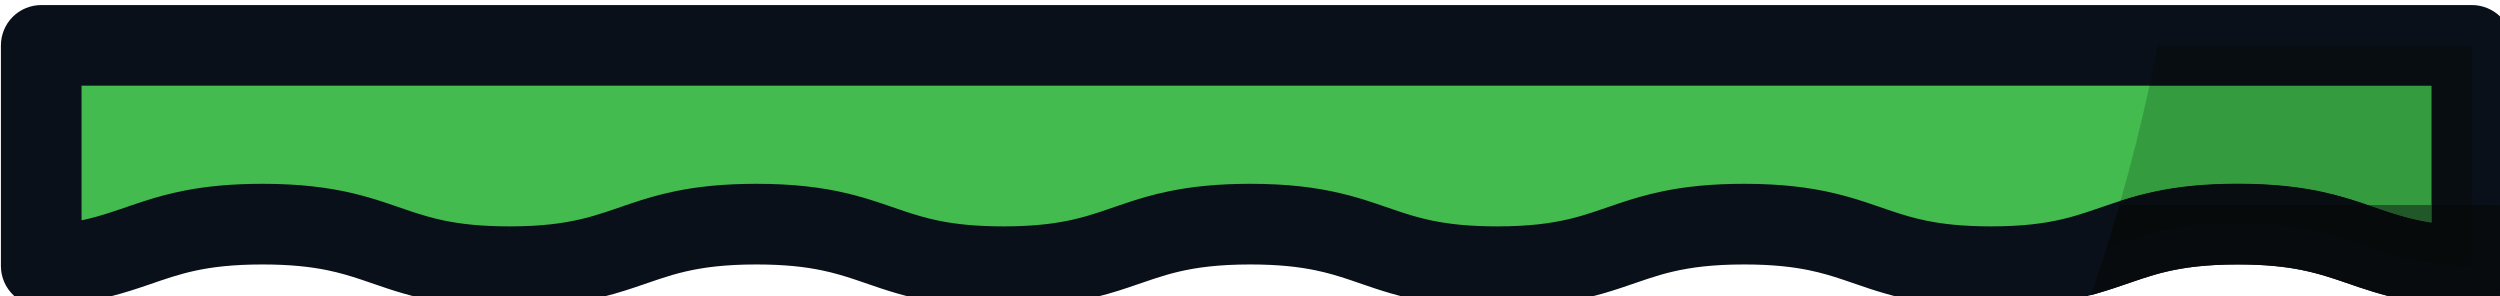
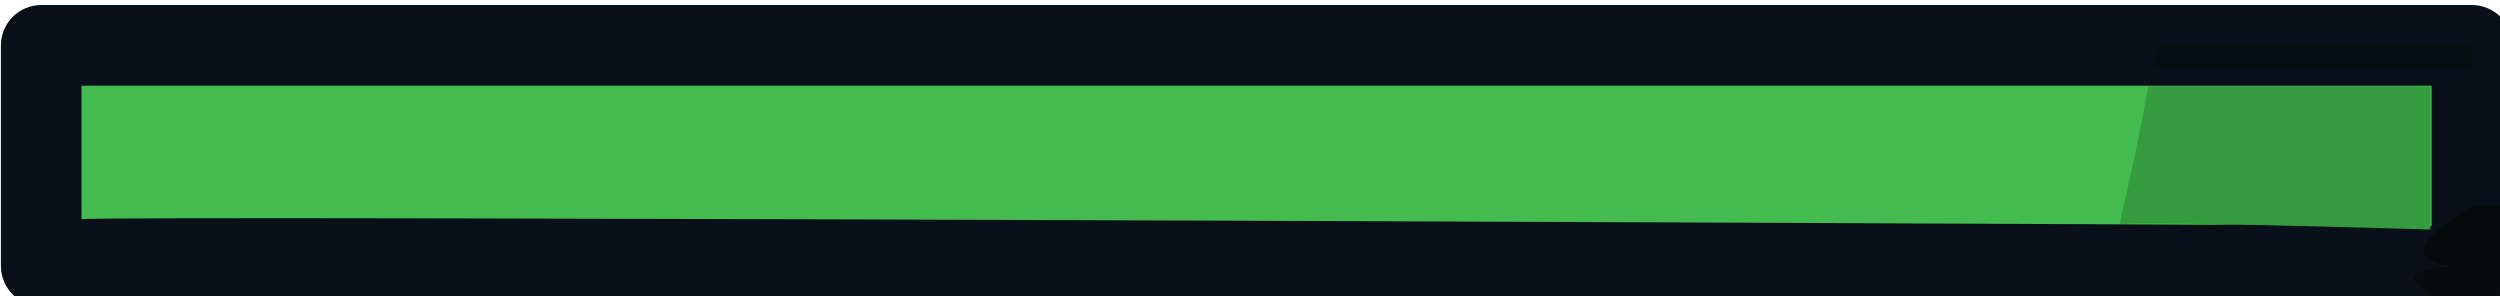
<svg xmlns="http://www.w3.org/2000/svg" version="1.1" width="186" height="22" viewBox="0 0 186 22" xml:space="preserve">
  <defs>
</defs>
-   <g transform="matrix(1 0 0 1 101 -25)">
+   <g transform="matrix(1 0 0 1 93 11)">
    <g style="">
-       <g transform="matrix(0.1 0 0 -0.1 -7.51 36.61)" id="X7t-aOVwRXXsEgg4FUygu">
+       <g transform="matrix(0.1 0 0 -0.1 0.49 0.61)" id="p-GAXaeDt_v2pXPoTvxBV">
        <path style="stroke: none; stroke-width: 1; stroke-dasharray: none; stroke-linecap: butt; stroke-dashoffset: 0; stroke-linejoin: miter; stroke-miterlimit: 4; fill: rgb(67,187,79); fill-rule: nonzero; opacity: 1;" vector-effect="non-scaling-stroke" transform=" translate(-2424.8, -1713.1)" d="M 3329.04 1795.43 L 1520.57 1795.43 L 1520.57 1631.29 C 1593.75 1635.35 1600.19 1662.43 1685.17 1662.43 C 1777.04 1662.43 1777.04 1630.76 1868.92 1630.76 C 1960.77 1630.76 1960.77 1662.43 2052.64 1662.43 C 2144.5 1662.43 2144.5 1630.76 2236.36 1630.76 C 2328.22 1630.76 2328.22 1662.43 2420.08 1662.43 C 2511.93 1662.43 2511.93 1630.76 2603.79 1630.76 C 2695.64 1630.76 2695.64 1662.43 2787.5 1662.43 C 2879.34 1662.43 2879.34 1630.76 2971.17 1630.76 C 3063.01 1630.76 3063.01 1662.43 3154.86 1662.43 C 3243.4 1662.43 3246.6 1633 3329.04 1630.89 L 3329.04 1795.43" stroke-linecap="round" />
      </g>
-       <g transform="matrix(0.1 0 0 -0.1 -7.51 36.61)" id="izAgtb49Qfzq6SDAu0Wwu">
-         <path style="stroke: none; stroke-width: 1; stroke-dasharray: none; stroke-linecap: butt; stroke-dashoffset: 0; stroke-linejoin: miter; stroke-miterlimit: 4; fill: rgb(9,16,25); fill-rule: nonzero; opacity: 1;" vector-effect="non-scaling-stroke" transform=" translate(-2424.8, -1713.09)" d="M 3329.04 1795.43 L 3329.04 1825.43 L 1520.57 1825.43 C 1512.67 1825.43 1504.94 1822.23 1499.35 1816.65 C 1493.77 1811.06 1490.57 1803.33 1490.57 1795.43 L 1490.57 1631.29 C 1490.57 1623.05 1493.96 1615.16 1499.95 1609.5 C 1505.94 1603.83 1514 1600.88 1522.23 1601.34 C 1542.32 1602.44 1558.67 1605.24 1572.61 1608.8 C 1583.05 1611.46 1592.06 1614.48 1600.2 1617.27 C 1612.47 1621.49 1622.64 1625.09 1635.19 1627.8 C 1647.74 1630.49 1663.02 1632.42 1685.17 1632.43 C 1706.44 1632.42 1721.38 1630.63 1733.64 1628.11 C 1742.84 1626.2 1750.65 1623.84 1758.87 1621.1 C 1771.12 1617.03 1784.61 1611.8 1802.27 1607.65 C 1819.92 1603.5 1841.18 1600.74 1868.92 1600.75 C 1893.58 1600.74 1913.08 1602.91 1929.53 1606.33 C 1941.86 1608.87 1952.35 1612.09 1961.63 1615.19 C 1975.62 1619.89 1986.55 1624.06 1999.67 1627.12 C 2012.81 1630.17 2028.69 1632.41 2052.64 1632.43 C 2073.91 1632.42 2088.85 1630.63 2101.1 1628.11 C 2110.31 1626.2 2118.11 1623.84 2126.33 1621.1 C 2138.57 1617.03 2152.07 1611.8 2169.73 1607.65 C 2187.37 1603.5 2208.63 1600.74 2236.36 1600.75 C 2261.02 1600.74 2280.52 1602.91 2296.98 1606.33 C 2309.3 1608.87 2319.8 1612.09 2329.07 1615.19 C 2343.07 1619.89 2354 1624.06 2367.12 1627.12 C 2380.26 1630.17 2396.14 1632.41 2420.08 1632.43 C 2441.35 1632.42 2456.29 1630.63 2468.54 1628.11 C 2477.74 1626.2 2485.55 1623.84 2493.77 1621.1 C 2506.01 1617.03 2519.5 1611.8 2537.16 1607.65 C 2554.8 1603.5 2576.06 1600.74 2603.79 1600.75 C 2628.45 1600.74 2647.95 1602.91 2664.41 1606.33 C 2676.73 1608.87 2687.23 1612.09 2696.5 1615.19 C 2710.49 1619.89 2721.42 1624.06 2734.54 1627.12 C 2747.68 1630.17 2763.56 1632.41 2787.5 1632.43 C 2808.76 1632.42 2823.7 1630.63 2835.95 1628.11 C 2845.15 1626.2 2852.95 1623.84 2861.17 1621.1 C 2873.41 1617.03 2886.9 1611.8 2904.55 1607.65 C 2922.19 1603.5 2943.45 1600.74 2971.17 1600.75 C 2995.83 1600.74 3015.33 1602.91 3031.78 1606.33 C 3044.1 1608.87 3054.6 1612.09 3063.87 1615.19 C 3077.86 1619.89 3088.79 1624.06 3101.91 1627.12 C 3115.04 1630.17 3130.92 1632.41 3154.86 1632.43 C 3175.36 1632.43 3189.99 1630.76 3201.98 1628.38 C 3211 1626.58 3218.62 1624.36 3226.49 1621.78 C 3238.23 1617.96 3250.85 1613.02 3267.2 1608.83 C 3283.54 1604.63 3303.13 1601.52 3328.28 1600.9 C 3336.4 1600.69 3344.16 1603.73 3349.98 1609.41 C 3355.8 1615.08 3359.04 1622.76 3359.04 1630.89 L 3359.04 1795.43 C 3359.04 1803.33 3355.84 1811.06 3350.26 1816.65 C 3344.67 1822.23 3336.94 1825.43 3329.04 1825.43 L 3329.04 1795.43 L 3299.04 1795.43 L 3299.04 1630.89 L 3329.04 1630.89 L 3329.81 1660.88 C 3310.95 1661.38 3297.57 1663.35 3286.23 1665.95 C 3277.71 1667.91 3270.23 1670.28 3262.21 1673 C 3250.25 1677.05 3236.85 1682.08 3219.57 1685.98 C 3202.3 1689.89 3181.59 1692.45 3154.86 1692.44 C 3130.2 1692.44 3110.7 1690.28 3094.25 1686.86 C 3081.92 1684.32 3071.43 1681.1 3062.15 1678 C 3048.16 1673.3 3037.23 1669.13 3024.11 1666.07 C 3010.98 1663.02 2995.11 1660.77 2971.17 1660.76 C 2949.91 1660.77 2934.97 1662.56 2922.72 1665.08 C 2913.52 1666.99 2905.72 1669.35 2897.5 1672.09 C 2885.26 1676.16 2871.77 1681.39 2854.12 1685.54 C 2836.48 1689.68 2815.22 1692.45 2787.5 1692.44 C 2762.84 1692.44 2743.34 1690.28 2726.88 1686.86 C 2714.56 1684.32 2704.06 1681.1 2694.79 1678 C 2680.79 1673.3 2669.87 1669.13 2656.74 1666.07 C 2643.61 1663.02 2627.73 1660.77 2603.79 1660.76 C 2582.52 1660.77 2567.58 1662.56 2555.33 1665.08 C 2546.12 1666.99 2538.32 1669.35 2530.1 1672.09 C 2517.86 1676.16 2504.37 1681.39 2486.71 1685.54 C 2469.07 1689.68 2447.81 1692.45 2420.08 1692.44 C 2395.42 1692.44 2375.91 1690.28 2359.46 1686.86 C 2347.13 1684.32 2336.64 1681.1 2327.37 1678 C 2313.37 1673.3 2302.44 1669.13 2289.32 1666.07 C 2276.18 1663.02 2260.3 1660.77 2236.36 1660.76 C 2215.09 1660.77 2200.15 1662.56 2187.89 1665.08 C 2178.69 1666.99 2170.88 1669.35 2162.66 1672.09 C 2150.42 1676.16 2136.93 1681.39 2119.27 1685.54 C 2101.63 1689.68 2080.37 1692.45 2052.64 1692.44 C 2027.97 1692.44 2008.47 1690.28 1992.01 1686.86 C 1979.69 1684.32 1969.19 1681.1 1959.92 1678 C 1945.92 1673.3 1934.99 1669.13 1921.87 1666.07 C 1908.74 1663.02 1892.86 1660.77 1868.92 1660.76 C 1847.64 1660.77 1832.69 1662.56 1820.44 1665.08 C 1811.23 1666.99 1803.43 1669.35 1795.2 1672.09 C 1782.96 1676.16 1769.46 1681.39 1751.8 1685.54 C 1734.16 1689.68 1712.9 1692.45 1685.17 1692.44 C 1662.35 1692.44 1643.96 1690.6 1628.29 1687.61 C 1616.55 1685.39 1606.41 1682.53 1597.42 1679.65 C 1583.87 1675.29 1573.18 1671.14 1561.7 1667.98 C 1550.19 1664.81 1537.47 1662.3 1518.9 1661.25 L 1520.57 1631.29 L 1550.57 1631.29 L 1550.57 1765.43 L 3329.04 1765.43 L 3329.04 1795.43 L 3299.04 1795.43 L 3329.04 1795.43" stroke-linecap="round" />
-       </g>
-       <g transform="matrix(0.1 0 0 -0.1 70.24 44.04)" id="CEvPLB00TjyJAhlREEJYv">
+       <g transform="matrix(0.1 0 0 -0.1 78.24 8.04)" id="xKDELZqzYpWTJigZAKFKg">
        <path style="stroke: none; stroke-width: 1; stroke-dasharray: none; stroke-linecap: butt; stroke-dashoffset: 0; stroke-linejoin: miter; stroke-miterlimit: 4; fill: rgb(7,11,14); fill-rule: nonzero; opacity: 1;" vector-effect="non-scaling-stroke" transform=" translate(-3202.31, -1638.76)" d="M 3329.06 1600.89 C 3328.8 1600.89 3328.54 1600.9 3328.28 1600.9 C 3303.13 1601.52 3283.54 1604.63 3267.2 1608.83 C 3250.85 1613.02 3238.23 1617.96 3226.49 1621.78 C 3218.62 1624.36 3211 1626.58 3201.98 1628.38 C 3189.99 1630.76 3175.36 1632.43 3154.86 1632.43 C 3130.92 1632.41 3115.04 1630.17 3101.91 1627.12 C 3088.79 1624.06 3077.86 1619.89 3063.87 1615.19 C 3058.26 1613.31 3052.21 1611.4 3045.58 1609.61 C 3053.23 1631.8 3060.29 1654.13 3066.78 1676.63 L 3066.84 1676.63 C 3063.75 1665.92 3060.52 1655.24 3057.17 1644.59 C 3082.25 1653.13 3105.06 1662.43 3154.86 1662.43 C 3243.4 1662.43 3246.6 1633 3329.04 1630.89 L 3329.04 1676.63 L 3343.38 1676.63 C 3348.78 1676.63 3354.03 1675.96 3359.04 1674.68 L 3359.04 1630.89 C 3359.04 1627.78 3358.57 1624.74 3357.66 1621.85 C 3356.19 1617.18 3353.58 1612.91 3349.98 1609.41 C 3344.35 1603.92 3336.9 1600.89 3329.06 1600.89" stroke-linecap="round" />
      </g>
-       <g transform="matrix(0.1 0 0 -0.1 68.34 35.81)" id="g2PR2Rldjl1crceuIpU_Z">
+       <g transform="matrix(0.1 0 0 -0.1 76.34 -0.19)" id="ov4rEyojgCCd1hkeB_C7F">
        <path style="stroke: none; stroke-width: 1; stroke-dasharray: none; stroke-linecap: butt; stroke-dashoffset: 0; stroke-linejoin: miter; stroke-miterlimit: 4; fill: rgb(52,156,62); fill-rule: nonzero; opacity: 1;" vector-effect="non-scaling-stroke" transform=" translate(-3183.39, -1721.03)" d="M 3299.04 1676.63 L 3251.63 1676.63 C 3242.34 1679.81 3231.95 1683.18 3219.57 1685.98 C 3202.35 1689.87 3181.72 1692.44 3155.12 1692.44 C 3155.03 1692.44 3154.95 1692.44 3154.86 1692.44 C 3154.81 1692.44 3154.75 1692.44 3154.69 1692.44 C 3130.11 1692.44 3110.66 1690.27 3094.25 1686.86 C 3084.34 1684.82 3075.61 1682.34 3067.75 1679.83 C 3075.83 1708.12 3082.99 1736.65 3089.22 1765.43 L 3299.04 1765.43 L 3299.04 1676.63" stroke-linecap="round" />
      </g>
-       <g transform="matrix(0.1 0 0 -0.1 69.8 35.15)" id="V1tc8qdafIiyS_4UCSmeA">
-         <path style="stroke: none; stroke-width: 1; stroke-dasharray: none; stroke-linecap: butt; stroke-dashoffset: 0; stroke-linejoin: miter; stroke-miterlimit: 4; fill: rgb(8,13,17); fill-rule: nonzero; opacity: 1;" vector-effect="non-scaling-stroke" transform=" translate(-3197.94, -1727.62)" d="M 3329.04 1676.63 L 3299.04 1676.63 L 3299.04 1765.43 L 3089.22 1765.43 C 3090.16 1769.82 3091.09 1774.21 3092 1778.61 L 3329.04 1778.61 L 3329.04 1676.63 M 3251.63 1676.63 L 3066.84 1676.63 C 3067.14 1677.7 3067.45 1678.76 3067.75 1679.83 C 3075.61 1682.34 3084.34 1684.82 3094.25 1686.86 C 3110.66 1690.27 3130.11 1692.44 3154.69 1692.44 C 3154.75 1692.44 3154.81 1692.44 3154.86 1692.44 C 3154.95 1692.44 3155.03 1692.44 3155.12 1692.44 C 3181.72 1692.44 3202.35 1689.87 3219.57 1685.98 C 3231.95 1683.18 3242.34 1679.81 3251.63 1676.63" stroke-linecap="round" />
-       </g>
-       <g transform="matrix(0.1 0 0 -0.1 71.06 29.21)" id="eDK63_3hGQb9NbWzKU7_9">
+       <g transform="matrix(0.1 0 0 -0.1 79.06 -6.79)" id="qH-xQ7DBYgg84a8A8cPyg">
        <path style="stroke: none; stroke-width: 1; stroke-dasharray: none; stroke-linecap: butt; stroke-dashoffset: 0; stroke-linejoin: miter; stroke-miterlimit: 4; fill: rgb(8,13,17); fill-rule: nonzero; opacity: 1;" vector-effect="non-scaling-stroke" transform=" translate(-3210.52, -1787.02)" d="M 3329.04 1778.61 L 3092 1778.61 C 3093.15 1784.21 3094.27 1789.81 3095.35 1795.43 L 3329.04 1795.43 L 3329.04 1778.61" stroke-linecap="round" />
      </g>
-       <g transform="matrix(0.1 0 0 -0.1 77.54 40.91)" id="mnDA0FTnac9TUKN8__tX0">
-         <path style="stroke: none; stroke-width: 1; stroke-dasharray: none; stroke-linecap: butt; stroke-dashoffset: 0; stroke-linejoin: miter; stroke-miterlimit: 4; fill: rgb(33,88,42); fill-rule: nonzero; opacity: 1;" vector-effect="non-scaling-stroke" transform=" translate(-3275.34, -1670.06)" d="M 3299.04 1663.48 C 3294.42 1664.2 3290.2 1665.04 3286.23 1665.95 C 3277.71 1667.91 3270.23 1670.28 3262.21 1673 C 3258.82 1674.15 3255.31 1675.38 3251.63 1676.63 L 3299.04 1676.63 L 3299.04 1663.48" stroke-linecap="round" />
+       <g transform="matrix(0.1 0 0 -0.1 0.49 0.61)" id="p-GAXaeDt_v2pXPoTvxBV">
+         <path style="stroke: none; stroke-width: 1; stroke-dasharray: none; stroke-linecap: butt; stroke-dashoffset: 0; stroke-linejoin: miter; stroke-miterlimit: 4; fill: rgb(67,187,79); fill-rule: nonzero; opacity: 1;" vector-effect="non-scaling-stroke" transform=" translate(-2424.8, -1713.1)" d="M 3329.04 1795.43 L 1520.57 1795.43 L 1520.57 1631.29 C 1593.75 1635.35 1600.19 1662.43 1685.17 1662.43 C 1777.04 1662.43 1777.04 1630.76 1868.92 1630.76 C 1960.77 1630.76 1960.77 1662.43 2052.64 1662.43 C 2144.5 1662.43 2144.5 1630.76 2236.36 1630.76 C 2328.22 1630.76 2328.22 1662.43 2420.08 1662.43 C 2511.93 1662.43 2511.93 1630.76 2603.79 1630.76 C 2695.64 1630.76 2695.64 1662.43 2787.5 1662.43 C 2879.34 1662.43 2879.34 1630.76 2971.17 1630.76 C 3063.01 1630.76 3063.01 1662.43 3154.86 1662.43 C 3243.4 1662.43 3246.6 1633 3329.04 1630.89 L 3329.04 1795.43" stroke-linecap="round" />
      </g>
-       <g transform="matrix(0.1 0 0 -0.1 69.32 42.54)" id="pA-L7toz24d4E36pCmTIf">
-         <path style="stroke: none; stroke-width: 1; stroke-dasharray: none; stroke-linecap: butt; stroke-dashoffset: 0; stroke-linejoin: miter; stroke-miterlimit: 4; fill: rgb(7,10,11); fill-rule: nonzero; opacity: 1;" vector-effect="non-scaling-stroke" transform=" translate(-3193.11, -1653.76)" d="M 3329.04 1630.89 C 3246.6 1633 3243.4 1662.43 3154.86 1662.43 C 3105.06 1662.43 3082.25 1653.13 3057.17 1644.59 C 3060.52 1655.24 3063.75 1665.92 3066.84 1676.63 L 3251.63 1676.63 C 3255.31 1675.38 3258.82 1674.15 3262.21 1673 C 3270.23 1670.28 3277.71 1667.91 3286.23 1665.95 C 3290.2 1665.04 3294.42 1664.2 3299.04 1663.48 L 3299.04 1676.63 L 3329.04 1676.63 L 3329.04 1630.89" stroke-linecap="round" />
+       <g transform="matrix(0.1 0 0 -0.1 0.49 0.6)" id="aOTK30-cKN0RGPmW35mi-">
+         <path style="stroke: none; stroke-width: 1; stroke-dasharray: none; stroke-linecap: butt; stroke-dashoffset: 0; stroke-linejoin: miter; stroke-miterlimit: 4; fill: rgb(9,16,25); fill-rule: nonzero; opacity: 1;" vector-effect="non-scaling-stroke" transform=" translate(0, 0)" d="M 904.235 82.27 L 904.235 112.27 L -904.235 112.27 C -912.135 112.27 -919.865 109.07 -925.455 103.49 C -931.035 97.9 -934.235 90.17 -934.235 82.27 L -934.235 -81.87 C -934.235 -90.11 -930.845 -98 -924.855 -103.66 C -918.865 -109.33 -910.805 -112.28 -902.575 -111.82 C -897.736 -111.555 878.325 -111.64 903.475 -112.26 C 911.595 -112.47 919.355 -109.43 925.175 -103.75 C 930.995 -98.08 934.235 -90.4 934.235 -82.27 L 934.235 82.27 C 934.235 90.17 931.035 97.9 925.455 103.49 C 919.865 109.07 912.135 112.27 904.235 112.27 L 904.235 82.27 L 874.235 82.27 L 874.235 -82.27 L 904.235 -82.27 L 905.005 -52.28 C 886.145 -51.78 -862.755 -43.93 -874.235 -47.09 C -885.745 -50.26 -887.335 -50.86 -905.905 -51.91 L -904.235 -81.87 L -874.235 -81.87 L -874.235 52.27 L 904.235 52.27 L 904.235 82.27 L 874.235 82.27 L 904.235 82.27" stroke-linecap="round" />
+       </g>
+       <g transform="matrix(0.1 0 0 -0.1 90.26 8.04)" id="xKDELZqzYpWTJigZAKFKg">
+         <path style="stroke: none; stroke-width: 1; stroke-dasharray: none; stroke-linecap: butt; stroke-dashoffset: 0; stroke-linejoin: miter; stroke-miterlimit: 4; fill: rgb(7,11,14); fill-rule: nonzero; opacity: 1;" vector-effect="non-scaling-stroke" transform=" translate(0, 0)" d="M 6.594 -37.87 C 6.334 -37.87 6.074 -37.86 5.814 -37.86 C -19.336 -37.24 -75.866 -5.76 6.574 -7.87 L 6.574 37.87 L 20.914 37.87 C 26.314 37.87 31.564 37.2 36.574 35.92 L 36.574 -7.87 C 36.574 -10.98 36.104 -14.02 35.194 -16.91 C 33.724 -21.58 31.114 -25.85 27.514 -29.35 C 21.884 -34.84 14.434 -37.87 6.594 -37.87" stroke-linecap="round" />
+       </g>
+       <g transform="matrix(0.1 0 0 -0.12 76.25 0.75)" id="ov4rEyojgCCd1hkeB_C7F">
+         <path style="stroke: none; stroke-width: 1; stroke-dasharray: none; stroke-linecap: butt; stroke-dashoffset: 0; stroke-linejoin: miter; stroke-miterlimit: 4; fill: rgb(52,156,62); fill-rule: nonzero; opacity: 1;" vector-effect="non-scaling-stroke" transform=" translate(0, 0)" d="M 115.645 -44.4 C 115.645 -44.4 -107.785 -38.69 -115.645 -41.2 C -107.565 -12.91 -100.405 15.62 -94.175 44.4 L 115.645 44.4 L 115.645 -44.4" stroke-linecap="round" />
+       </g>
+       <g transform="matrix(0.1 0 0 -0.1 79.06 -6.79)" id="qH-xQ7DBYgg84a8A8cPyg">
+         <path style="stroke: none; stroke-width: 1; stroke-dasharray: none; stroke-linecap: butt; stroke-dashoffset: 0; stroke-linejoin: miter; stroke-miterlimit: 4; fill: rgb(8,13,17); fill-rule: nonzero; opacity: 1;" vector-effect="non-scaling-stroke" transform=" translate(-3210.52, -1787.02)" d="M 3329.04 1778.61 L 3092 1778.61 C 3093.15 1784.21 3094.27 1789.81 3095.35 1795.43 L 3329.04 1795.43 L 3329.04 1778.61" stroke-linecap="round" />
+       </g>
+       <g transform="matrix(0.1 0 0 -0.1 89.16 6.64)" id="WcUyX-S8curcrQKPWQUbX">
+         <path style="stroke: none; stroke-width: 1; stroke-dasharray: none; stroke-linecap: butt; stroke-dashoffset: 0; stroke-linejoin: miter; stroke-miterlimit: 4; fill: rgb(7,10,11); fill-rule: nonzero; opacity: 1;" vector-effect="non-scaling-stroke" transform=" translate(0, 0)" d="M 18.32 -22.87 C -64.12 -20.76 18.32 22.87 18.32 22.87 L 18.32 -22.87" stroke-linecap="round" />
      </g>
    </g>
  </g>
</svg>
